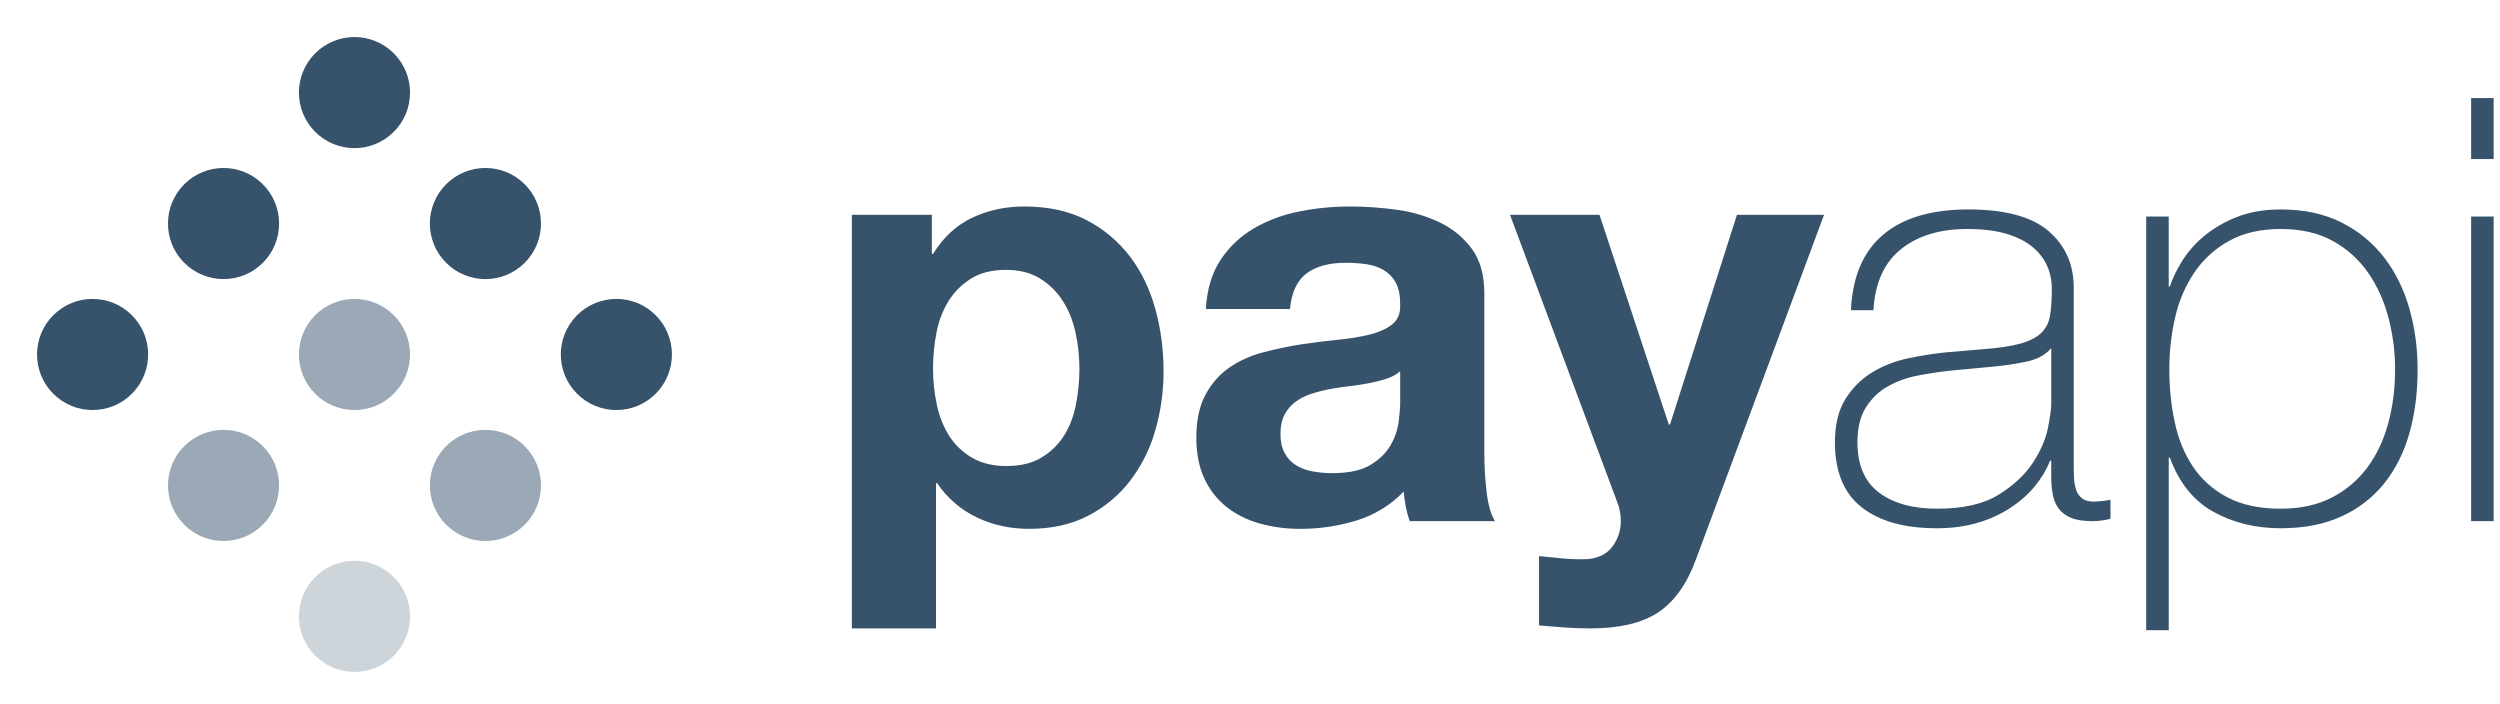
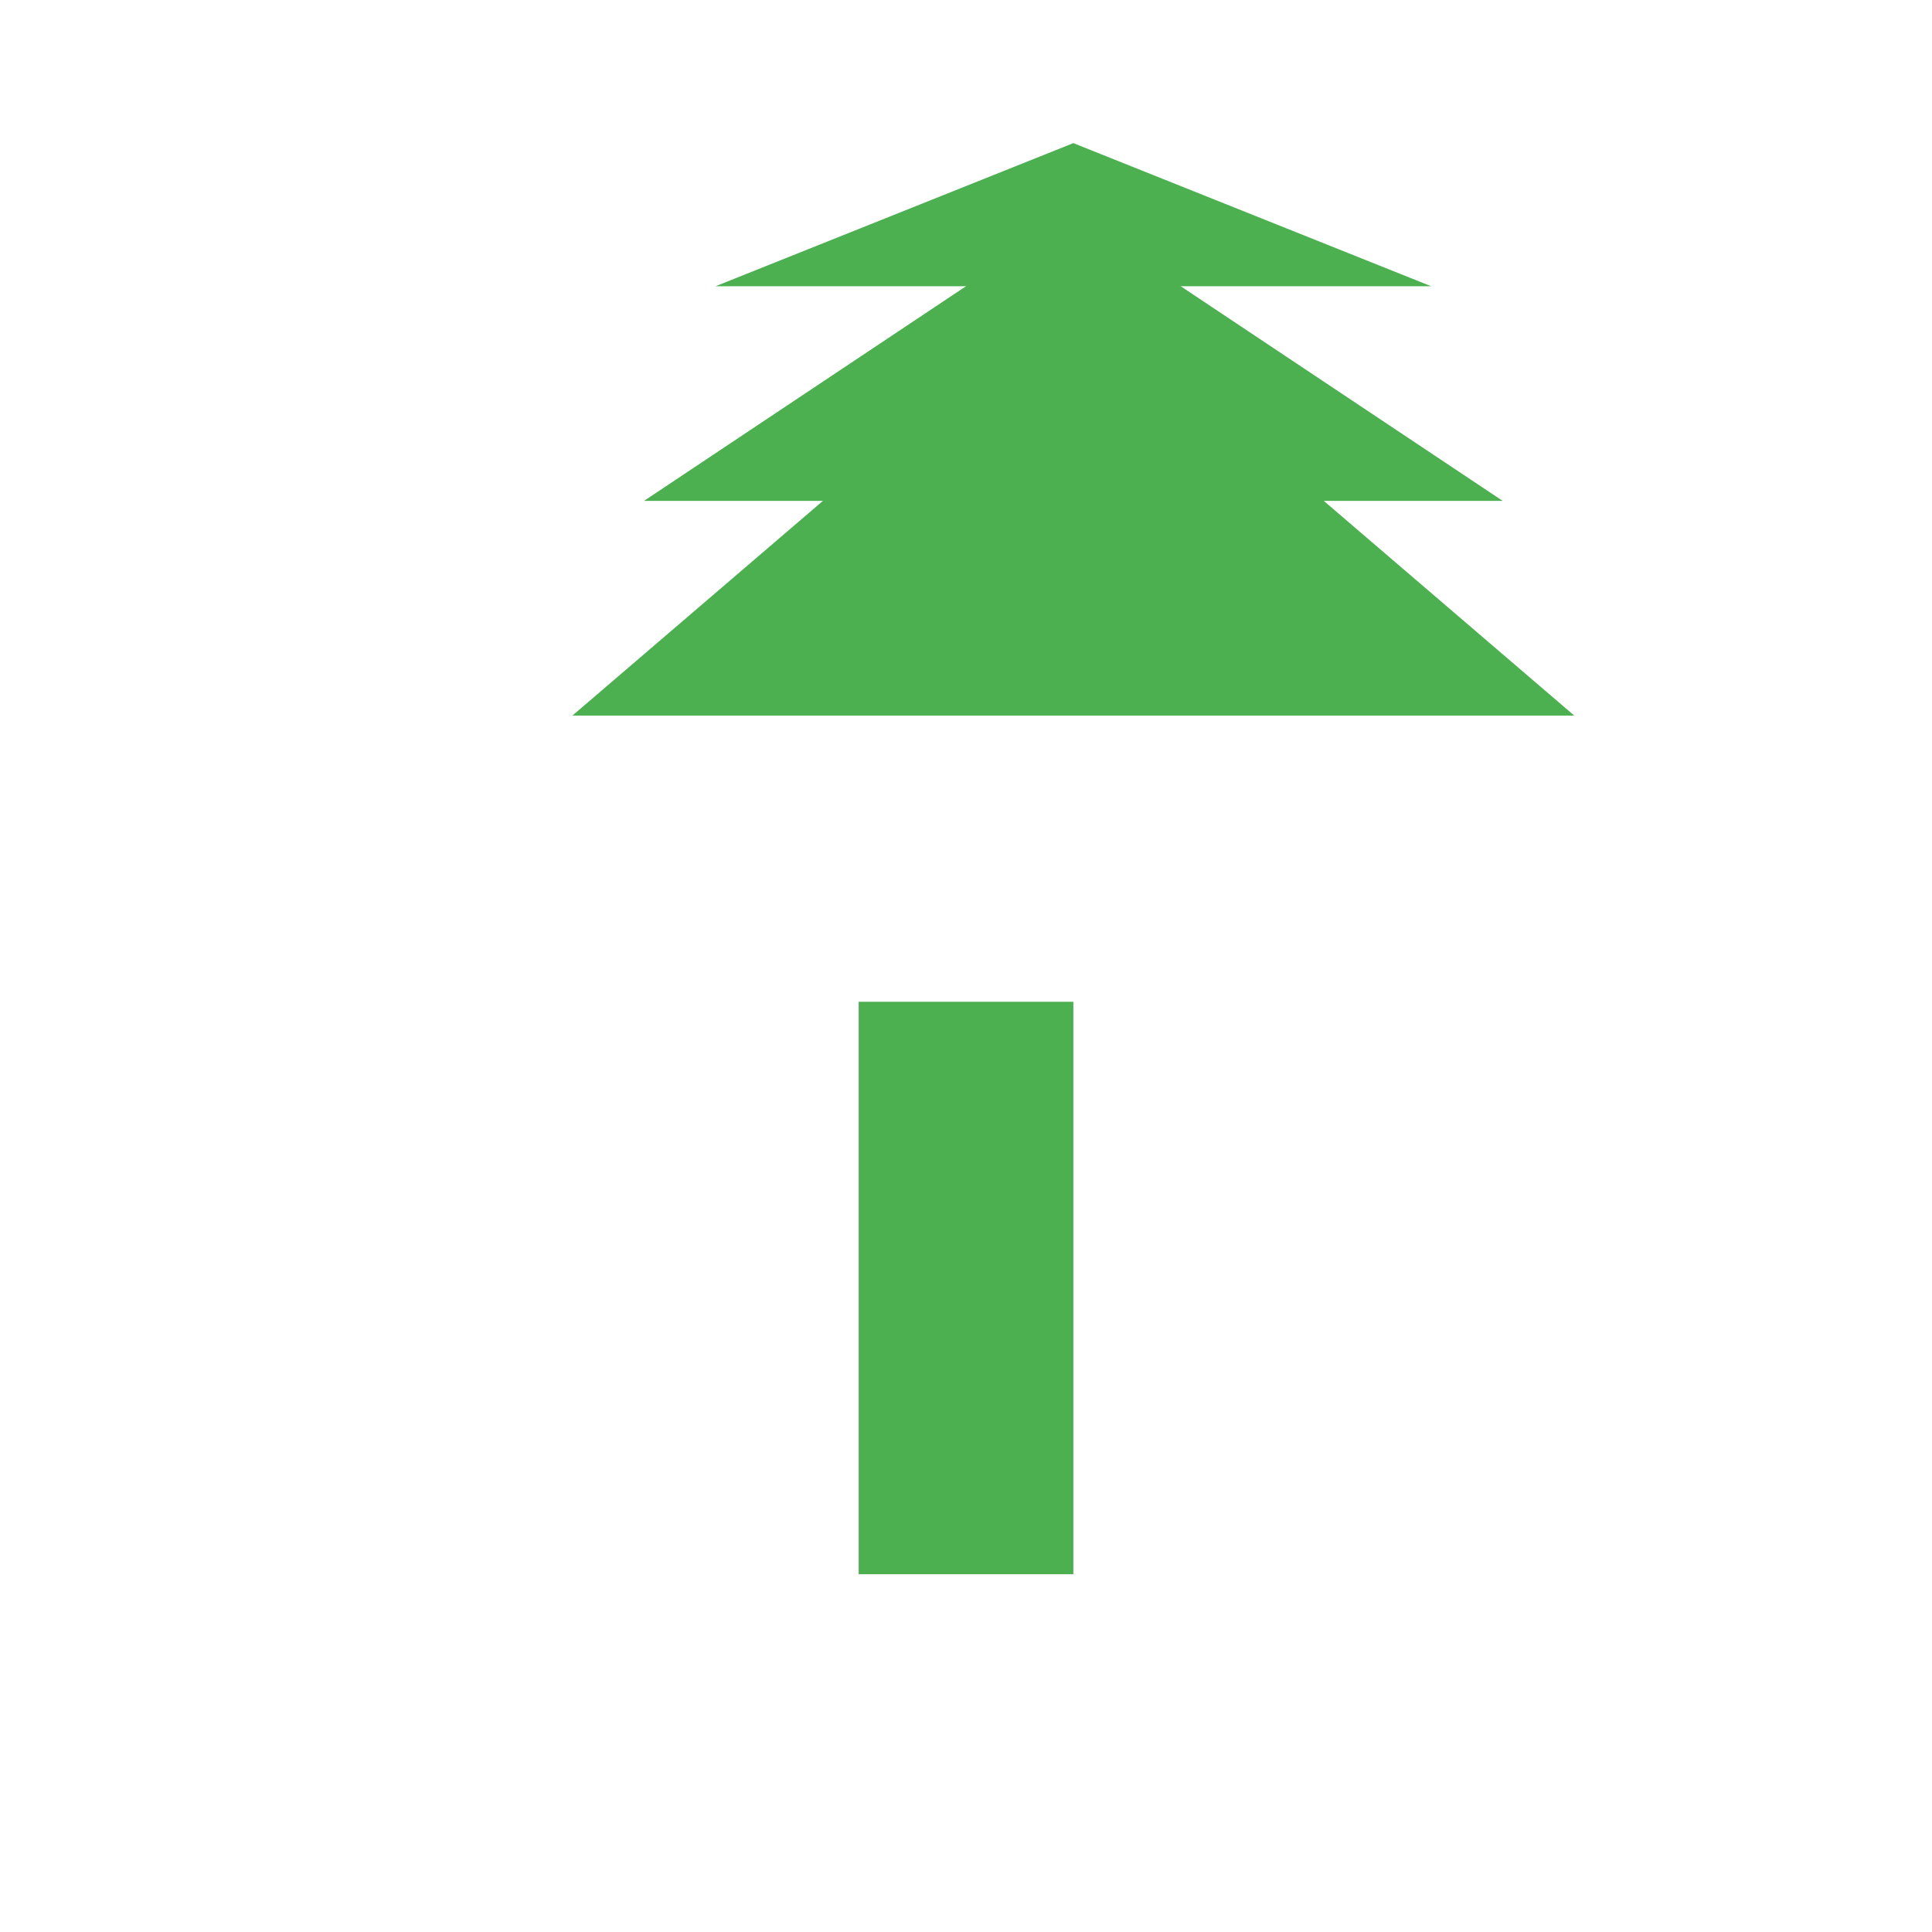
- <svg xmlns="http://www.w3.org/2000/svg" width="135" height="38">
-   <g fill="#36536B" fill-rule="evenodd">
-     <path d="M50.544 33.934v-7.84h.064a5.36 5.36 0 002.128 1.84c.864.416 1.808.624 2.832.624 1.216 0 2.277-.235 3.184-.704a6.738 6.738 0 002.272-1.888 8.147 8.147 0 001.36-2.72 11.37 11.37 0 00.448-3.2c0-1.173-.15-2.299-.448-3.376-.299-1.077-.757-2.021-1.376-2.832a6.937 6.937 0 00-2.336-1.952c-.939-.49-2.059-.736-3.36-.736-1.024 0-1.963.203-2.816.608-.853.405-1.557 1.056-2.112 1.952h-.064v-2.112H46v22.336h4.544zm3.808-8.768c-.725 0-1.344-.15-1.856-.448a3.595 3.595 0 01-1.232-1.168 5.044 5.044 0 01-.672-1.68 9.192 9.192 0 01-.208-1.952c0-.683.064-1.344.192-1.984a4.98 4.98 0 01.656-1.696c.31-.49.715-.89 1.216-1.2.501-.31 1.125-.464 1.872-.464.725 0 1.339.155 1.84.464.501.31.912.715 1.232 1.216.32.501.55 1.072.688 1.712.139.64.208 1.29.208 1.952 0 .661-.064 1.312-.192 1.952-.128.64-.347 1.2-.656 1.68-.31.48-.715.87-1.216 1.168-.501.299-1.125.448-1.872.448zm15.882 3.392c1.024 0 2.027-.15 3.008-.448a5.921 5.921 0 002.56-1.568 6.52 6.52 0 00.32 1.6h4.608c-.213-.341-.363-.853-.448-1.536a17.288 17.288 0 01-.128-2.144v-8.608c0-1.003-.224-1.808-.672-2.416a4.603 4.603 0 00-1.728-1.424 7.733 7.733 0 00-2.336-.688 18.543 18.543 0 00-2.528-.176c-.917 0-1.83.09-2.736.272a7.809 7.809 0 00-2.448.912 5.448 5.448 0 00-1.792 1.696c-.47.704-.736 1.59-.8 2.656h4.544c.085-.896.384-1.536.896-1.92.512-.384 1.216-.576 2.112-.576.405 0 .784.027 1.136.08.352.053.661.16.928.32s.48.384.64.672c.16.288.24.677.24 1.168.021.47-.117.827-.416 1.072-.299.245-.704.432-1.216.56-.512.128-1.099.224-1.76.288-.661.064-1.333.15-2.016.256-.683.107-1.36.25-2.032.432a5.735 5.735 0 00-1.792.816c-.523.363-.95.848-1.28 1.456-.33.608-.496 1.381-.496 2.32 0 .853.144 1.59.432 2.208a4.17 4.17 0 001.2 1.536c.512.405 1.11.704 1.792.896a8.127 8.127 0 002.208.288zm1.696-3.008c-.363 0-.715-.032-1.056-.096a2.566 2.566 0 01-.896-.336 1.717 1.717 0 01-.608-.656c-.15-.277-.224-.619-.224-1.024 0-.427.075-.779.224-1.056.15-.277.347-.507.592-.688a2.98 2.98 0 01.864-.432c.33-.107.667-.192 1.008-.256.363-.064.725-.117 1.088-.16.363-.043.71-.096 1.04-.16.33-.064.64-.144.928-.24.288-.096.528-.23.72-.4v1.696c0 .256-.027.597-.08 1.024a3.428 3.428 0 01-.432 1.264c-.235.416-.597.773-1.088 1.072-.49.299-1.184.448-2.08.448zm13.962 8.384c1.557 0 2.773-.288 3.648-.864.874-.576 1.557-1.536 2.048-2.88L98.5 11.598h-4.704L90.18 22.926h-.064l-3.744-11.328H81.54l5.792 15.52c.128.32.192.661.192 1.024 0 .49-.144.939-.432 1.344-.288.405-.731.64-1.328.704-.448.021-.896.01-1.344-.032-.448-.043-.886-.085-1.312-.128v3.744c.469.043.933.08 1.392.112.458.032.922.048 1.392.048zm18.698-5.408c.789 0 1.514-.096 2.176-.288a6.581 6.581 0 001.776-.8c.522-.341.965-.73 1.328-1.168.362-.437.64-.901.832-1.392h.064v.864c0 .341.026.656.08.944.053.288.154.539.304.752.149.213.368.384.656.512.288.128.677.192 1.168.192.34 0 .672-.043.992-.128V26.99a5.835 5.835 0 01-.896.096c-.278 0-.491-.059-.64-.176a.961.961 0 01-.32-.464 2.357 2.357 0 01-.112-.64c-.011-.235-.016-.47-.016-.704v-9.568c0-1.259-.454-2.277-1.36-3.056-.907-.779-2.352-1.168-4.336-1.168-1.984 0-3.515.453-4.592 1.36-1.078.907-1.66 2.267-1.744 4.08h1.216c.085-1.472.58-2.57 1.488-3.296.906-.725 2.096-1.088 3.568-1.088.832 0 1.536.085 2.112.256.576.17 1.045.405 1.408.704.362.299.629.64.8 1.024.17.384.256.8.256 1.248 0 .576-.032 1.056-.096 1.44a1.64 1.64 0 01-.48.944c-.256.245-.635.437-1.136.576-.502.139-1.19.24-2.064.304l-1.888.16c-.662.064-1.35.17-2.064.32-.715.15-1.366.4-1.952.752a4.367 4.367 0 00-1.456 1.44c-.384.608-.576 1.392-.576 2.352 0 1.579.48 2.747 1.44 3.504.96.757 2.314 1.136 4.064 1.136zm.032-1.056c-1.344 0-2.4-.293-3.168-.88-.768-.587-1.152-1.488-1.152-2.704 0-.768.149-1.392.448-1.872.298-.48.688-.859 1.168-1.136a5.213 5.213 0 011.616-.592 20.778 20.778 0 011.792-.272l2.048-.192a16.93 16.93 0 002.032-.288c.608-.128 1.06-.373 1.36-.736v3.072c0 .213-.06.624-.176 1.232-.118.608-.39 1.237-.816 1.888-.427.65-1.046 1.227-1.856 1.728-.811.501-1.91.752-3.296.752zm12.49 6.56v-9.312h.063c.491 1.344 1.27 2.315 2.336 2.912 1.067.597 2.283.896 3.648.896 1.26 0 2.352-.213 3.28-.64a6.254 6.254 0 002.304-1.776c.608-.757 1.062-1.659 1.36-2.704.3-1.045.448-2.197.448-3.456 0-1.152-.149-2.25-.448-3.296-.298-1.045-.752-1.963-1.36-2.752a6.651 6.651 0 00-2.304-1.888c-.928-.47-2.02-.704-3.28-.704-.896 0-1.69.139-2.384.416a6.39 6.39 0 00-1.776 1.04c-.49.416-.885.87-1.184 1.36-.298.49-.512.939-.64 1.344h-.064v-3.776h-1.216V34.03h1.216zm6.047-6.56c-1.152 0-2.117-.208-2.896-.624a5.008 5.008 0 01-1.856-1.664c-.458-.693-.784-1.493-.976-2.4a13.637 13.637 0 01-.288-2.832c0-.981.107-1.925.32-2.832a7.152 7.152 0 011.04-2.416 5.407 5.407 0 011.872-1.696c.768-.427 1.696-.64 2.784-.64 1.11 0 2.054.219 2.832.656a5.599 5.599 0 011.904 1.728c.491.715.854 1.525 1.088 2.432.235.907.352 1.83.352 2.768 0 1.024-.122 1.99-.368 2.896-.245.907-.618 1.701-1.12 2.384a5.487 5.487 0 01-1.92 1.632c-.778.405-1.7.608-2.768.608zm11.498-18.88V5.294h-1.216V8.59h1.216zm0 19.552V11.694h-1.216v16.448h1.216z" fill-rule="nonzero" />
-     <g>
-       <circle transform="rotate(45 19.142 5)" cx="19.142" cy="5" r="3" />
-       <circle transform="rotate(45 26.213 12.071)" cx="26.213" cy="12.071" r="3" />
-       <circle transform="rotate(45 33.284 19.142)" cx="33.284" cy="19.142" r="3" />
-       <circle transform="rotate(45 12.071 12.071)" cx="12.071" cy="12.071" r="3" />
-       <circle opacity=".5" transform="rotate(45 19.142 19.142)" cx="19.142" cy="19.142" r="3" />
-       <circle opacity=".5" transform="rotate(45 26.213 26.213)" cx="26.213" cy="26.213" r="3" />
-       <circle transform="rotate(45 5 19.142)" cx="5" cy="19.142" r="3" />
-       <circle opacity=".5" transform="rotate(45 12.071 26.213)" cx="12.071" cy="26.213" r="3" />
-       <circle opacity=".25" transform="rotate(45 19.142 33.284)" cx="19.142" cy="33.284" r="3" />
-     </g>
+ <svg xmlns="http://www.w3.org/2000/svg" width="135" height="135">
+   <g fill="#4CAF50">
+     <rect x="60" y="70" width="15" height="40" />
+     <polygon points="50,20 75,10 100,20" />
+     <polygon points="45,35 75,15 105,35" />
+     <polygon points="40,50 75,20 110,50" />
  </g>
</svg>
